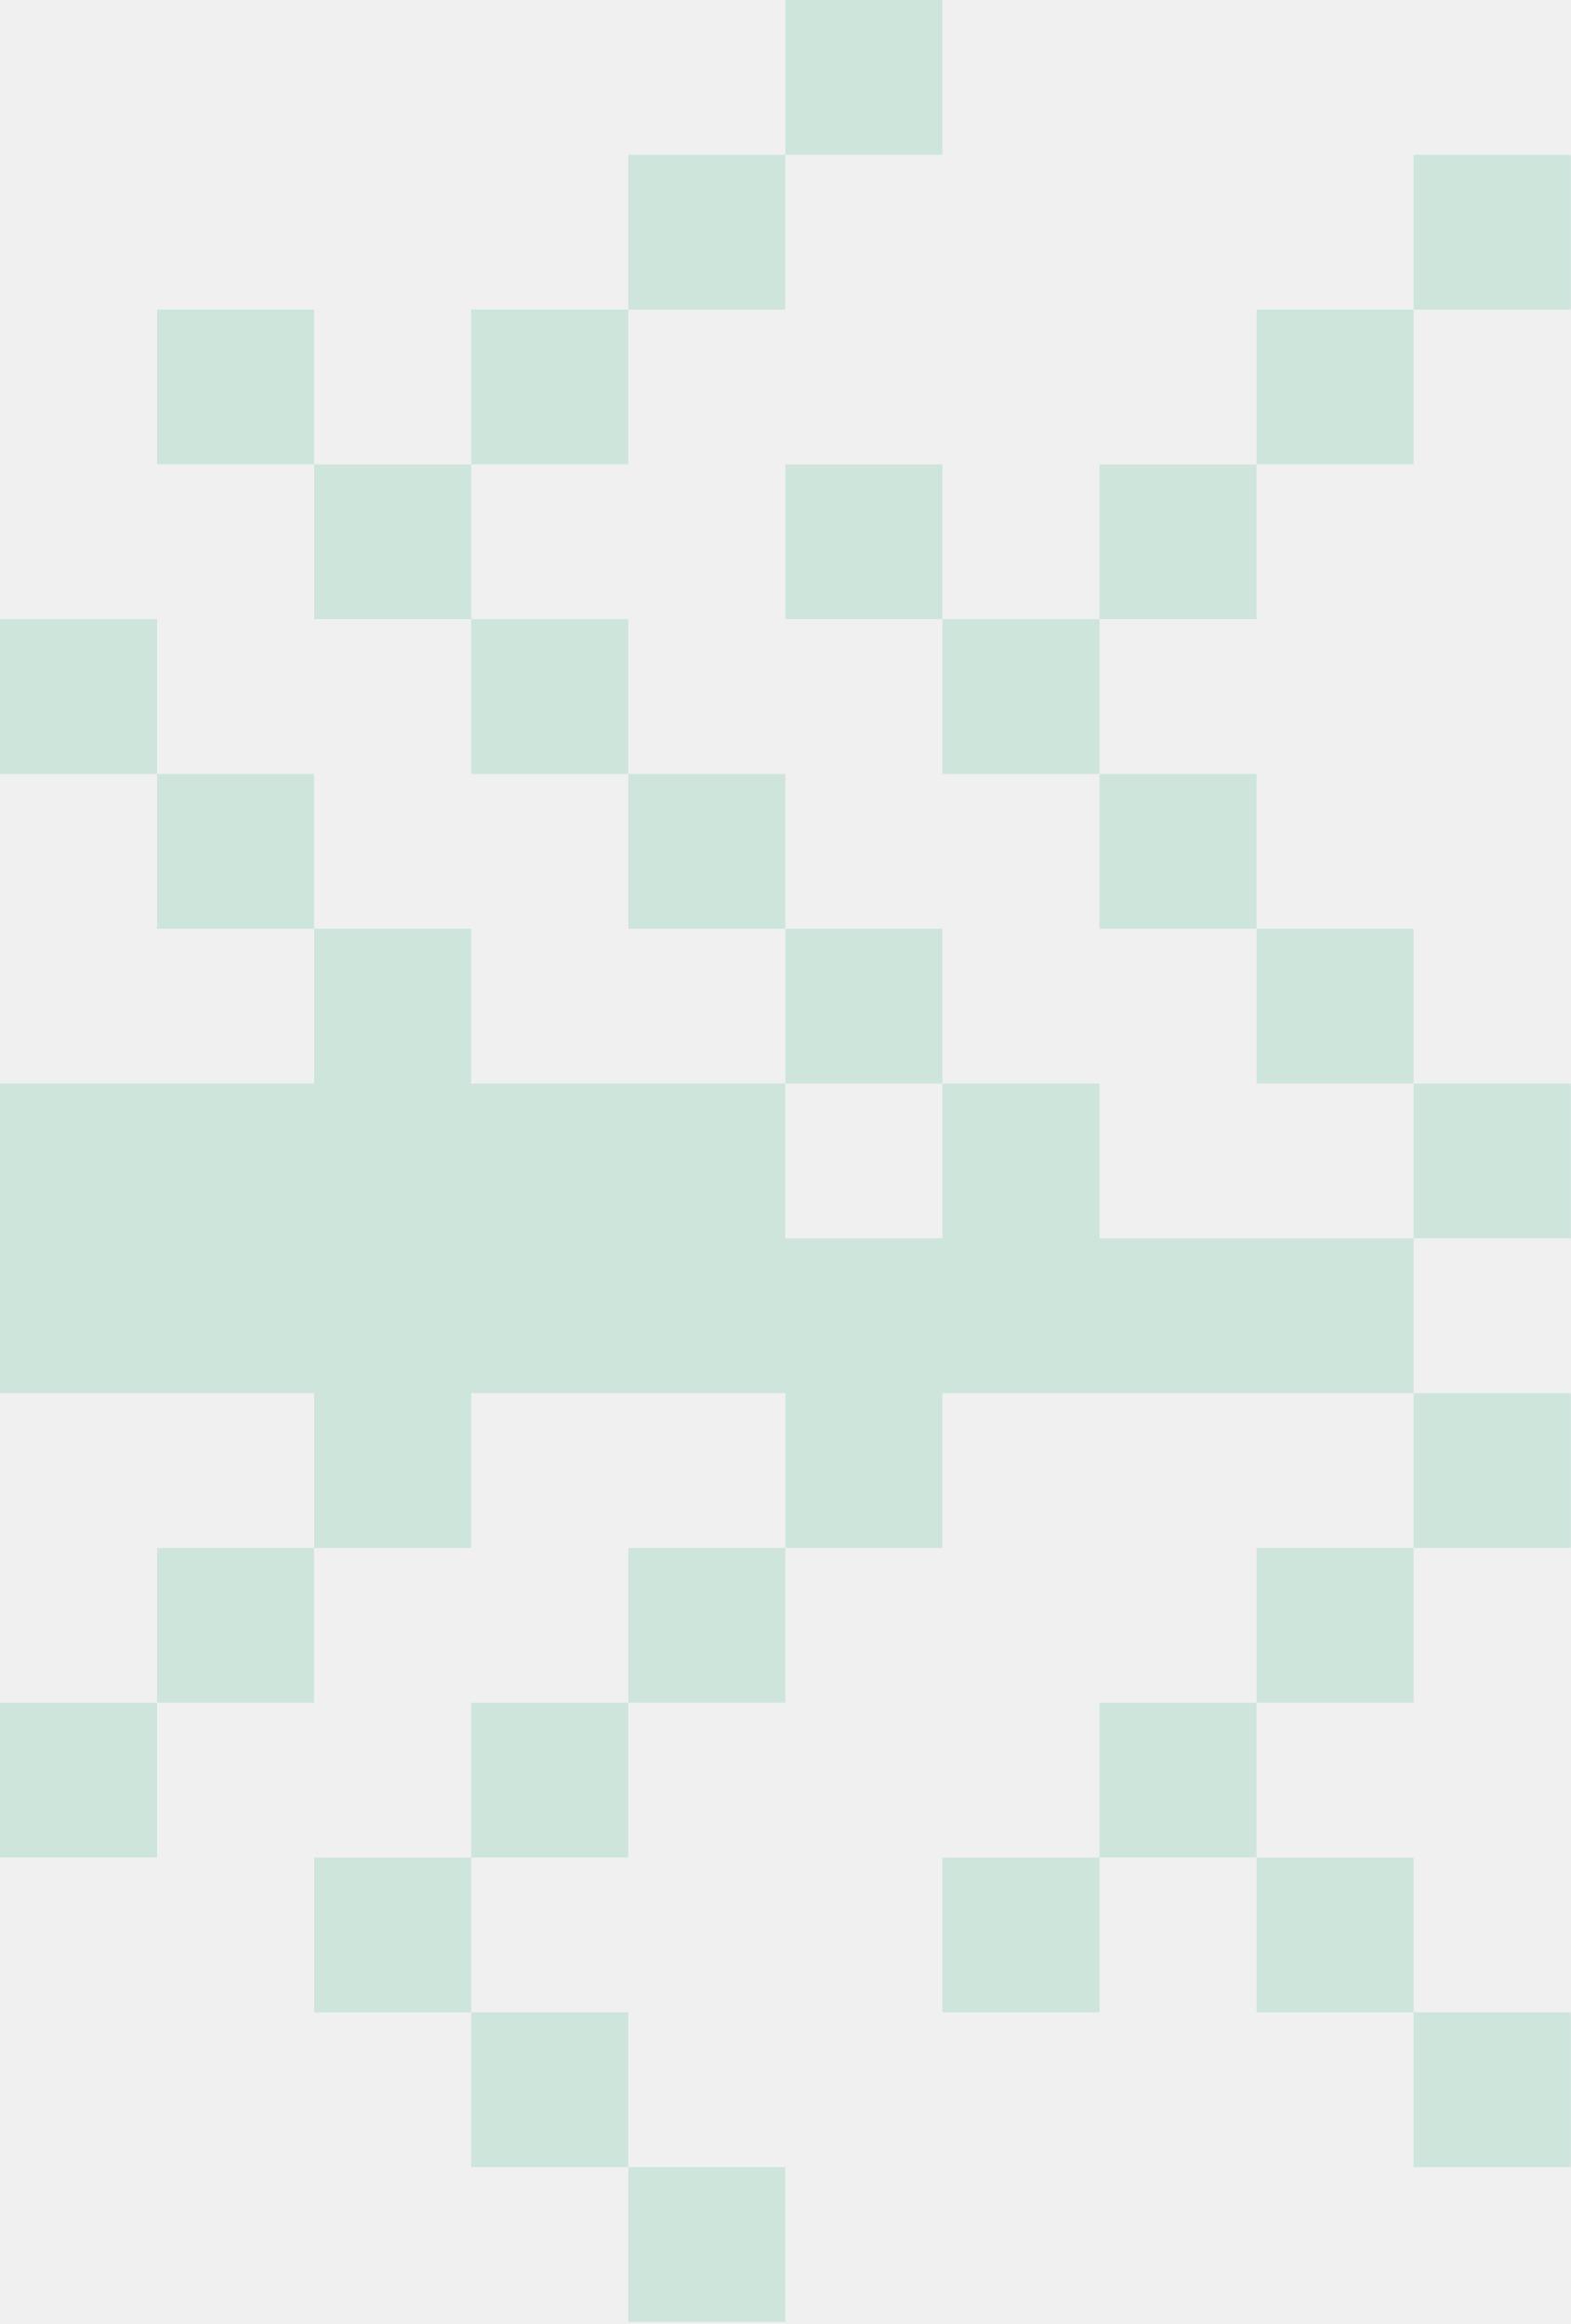
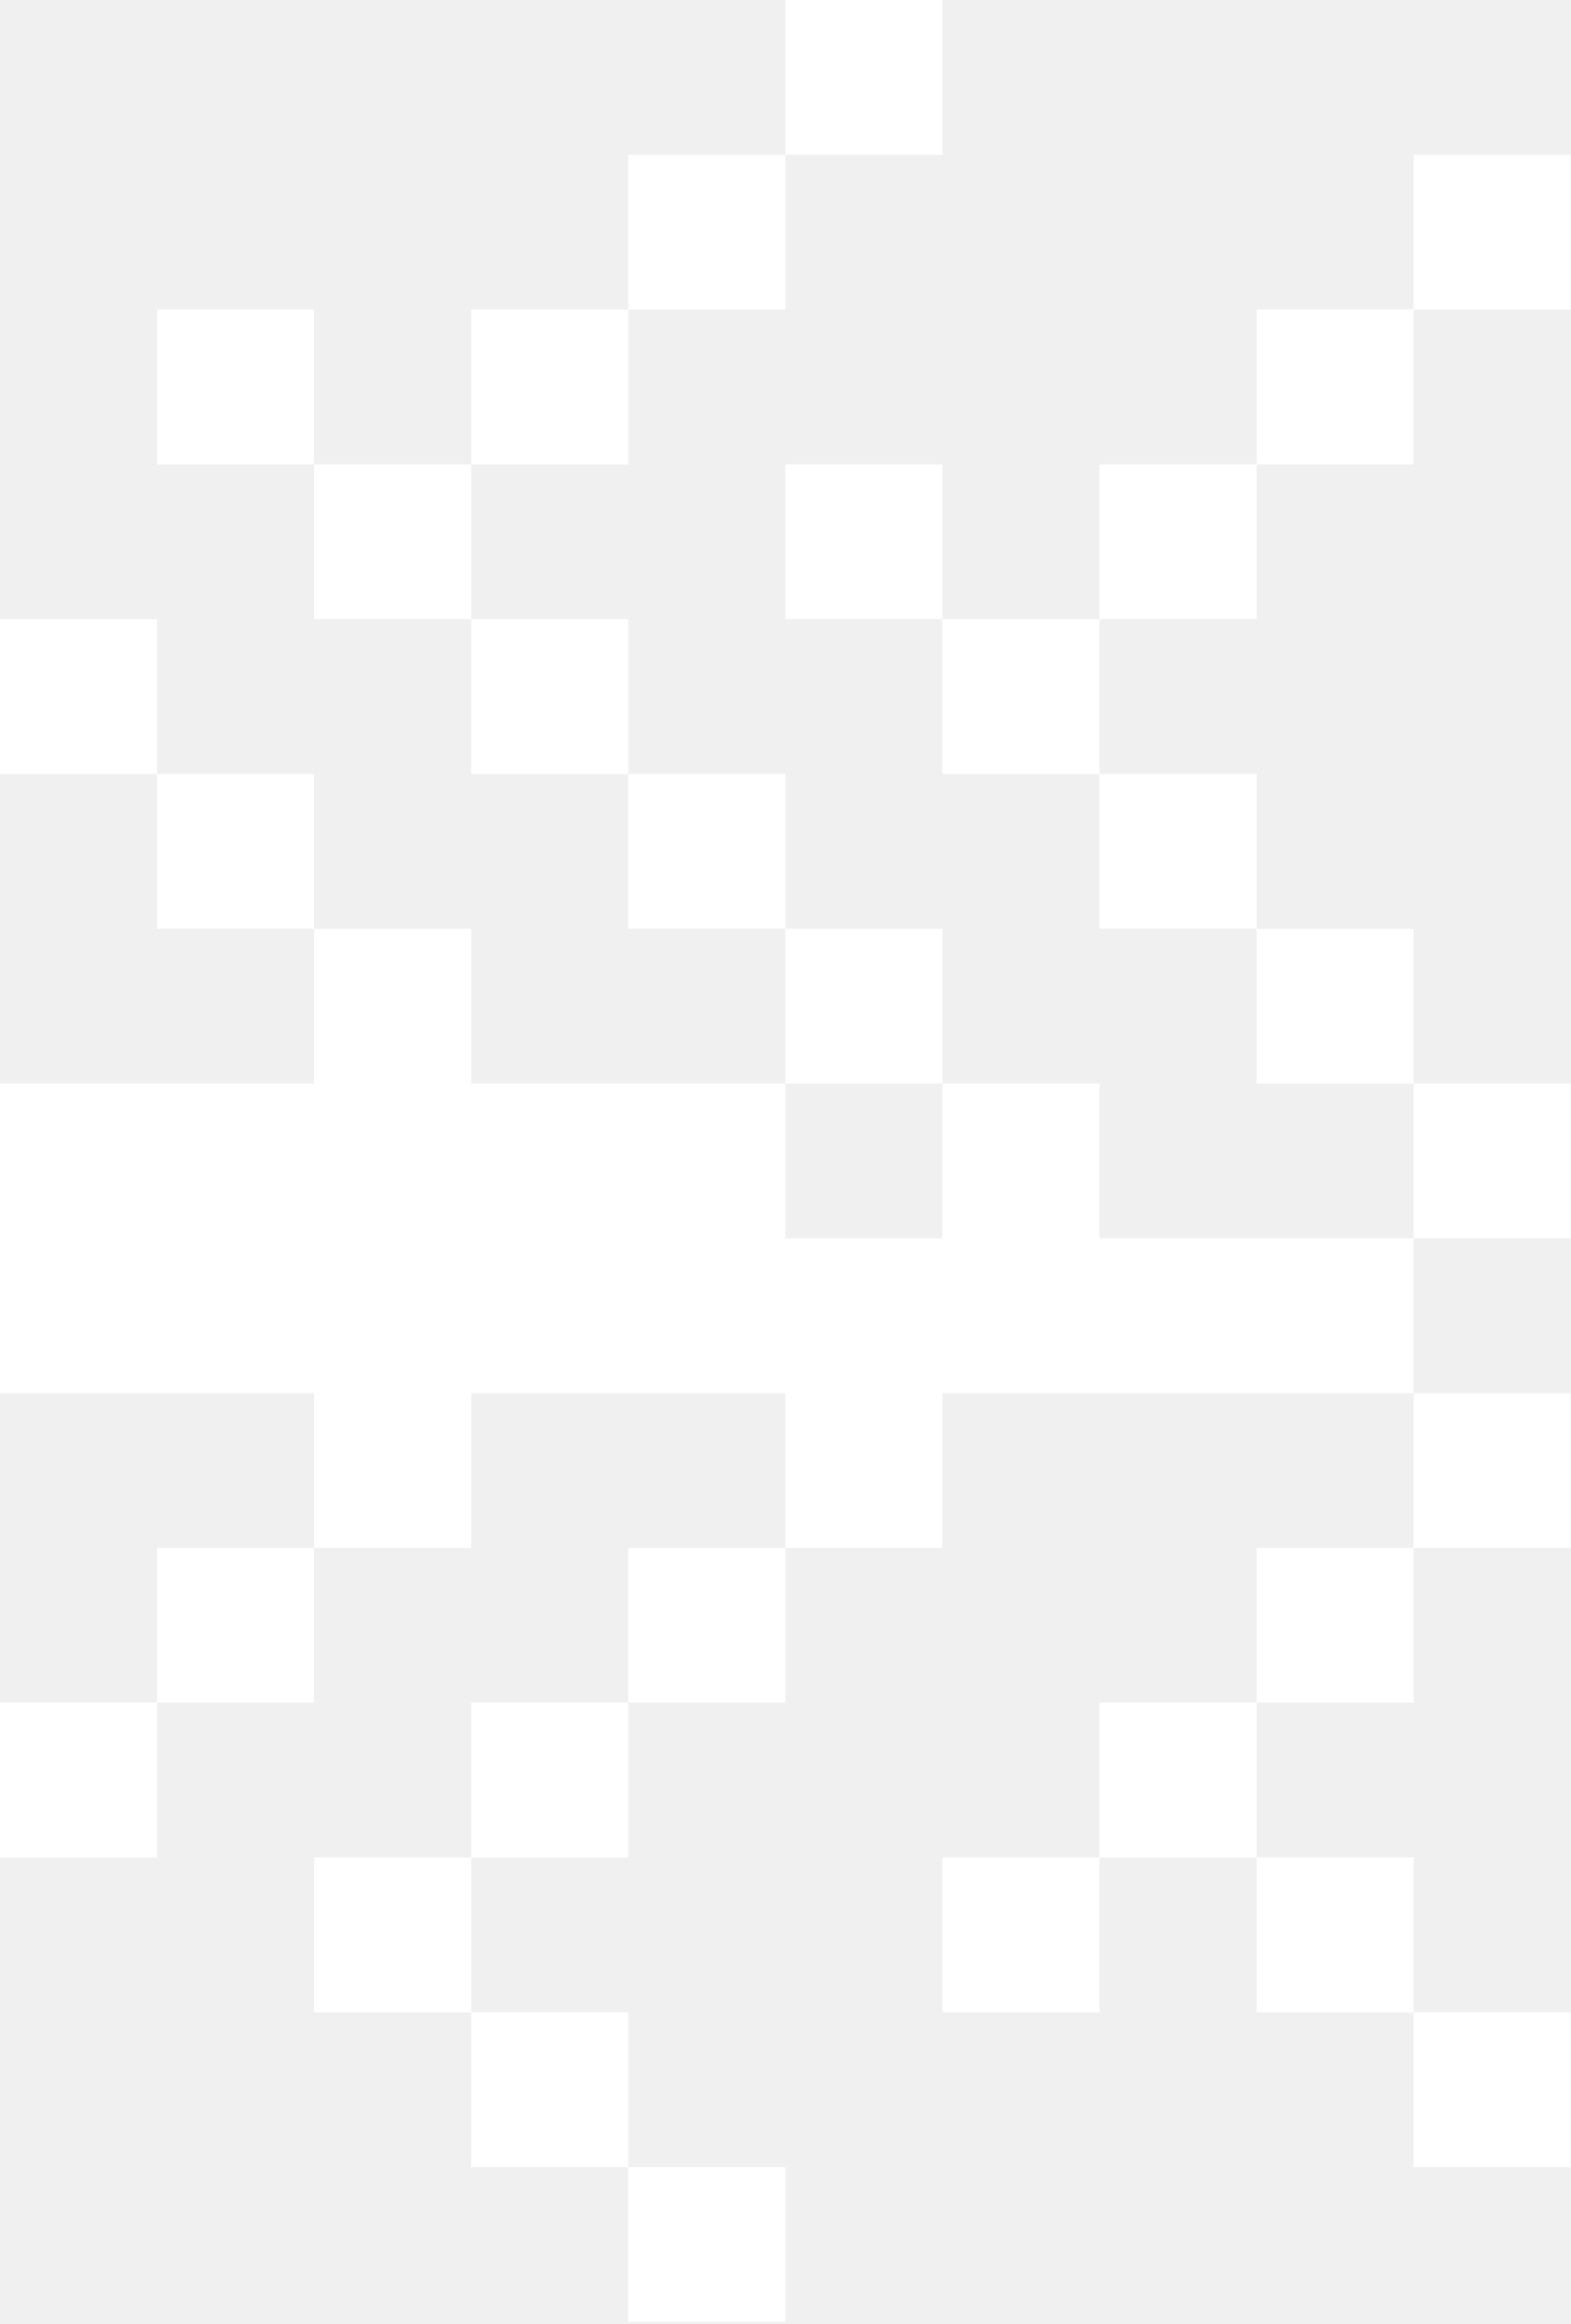
<svg xmlns="http://www.w3.org/2000/svg" width="294" height="435" viewBox="0 0 294 435" fill="none">
-   <path d="M29.4 318.713L29.4 347.687L-3.79947e-06 347.687L-5.06596e-06 318.713L29.4 318.713ZM-1.26649e-05 144.87L-1.39314e-05 115.896L29.4 115.896L29.4 144.87L-1.26649e-05 144.87ZM58.8 289.739L58.8 318.713L29.4 318.713L29.4 289.739L58.8 289.739ZM29.4 86.922L29.4 57.948L58.8 57.948L58.8 86.922L29.4 86.922ZM29.4 173.843L29.4 144.87L58.8 144.87L58.8 173.843L29.4 173.843ZM117.6 57.948L117.6 86.922L88.2 86.922L88.2 57.948L117.6 57.948ZM58.8 115.896L58.8 86.922L88.2 86.922L88.2 115.896L58.8 115.896ZM117.6 318.713L117.6 347.687L88.2 347.687L88.2 318.713L117.6 318.713ZM58.8 376.661L58.8 347.687L88.2 347.687L88.2 376.661L58.8 376.661ZM147 28.974L147 57.948L117.6 57.948L117.6 28.974L147 28.974ZM88.2 144.87L88.2 115.896L117.6 115.896L117.6 144.87L88.2 144.87ZM147 289.739L147 318.713L117.6 318.713L117.6 289.739L147 289.739ZM88.2 405.635L88.2 376.661L117.6 376.661L117.6 405.635L88.2 405.635ZM147 405.635L147 434.609L117.6 434.609L117.6 405.635L147 405.635ZM176.4 -7.71069e-06L176.4 28.974L147 28.974L147 -6.42557e-06L176.4 -7.71069e-06ZM117.6 173.843L117.6 144.87L147 144.87L147 173.843L117.6 173.843ZM147 115.896L147 86.922L176.4 86.922L176.4 115.896L147 115.896ZM147 202.817L147 173.843L176.4 173.843L176.4 202.817L147 202.817ZM205.8 347.687L205.8 376.661L176.4 376.661L176.4 347.687L205.8 347.687ZM235.2 86.922L235.2 115.896L205.8 115.896L205.8 86.922L235.2 86.922ZM176.4 144.87L176.4 115.896L205.8 115.896L205.8 144.87L176.4 144.87ZM264.6 57.948L264.6 86.922L235.2 86.922L235.2 57.948L264.6 57.948ZM205.8 173.843L205.8 144.87L235.2 144.87L235.2 173.843L205.8 173.843ZM264.6 289.739L264.6 318.713L235.2 318.713L235.2 289.739L264.6 289.739ZM205.8 347.687L205.8 318.713L235.2 318.713L235.2 347.687L205.8 347.687ZM294 28.974L294 57.948L264.6 57.948L264.6 28.974L294 28.974ZM235.2 202.817L235.2 173.843L264.6 173.843L264.6 202.817L235.2 202.817ZM294 202.817L294 231.791L264.6 231.791L264.6 202.817L294 202.817ZM176.4 260.765L176.4 289.739L147 289.739L147 260.765L88.2 260.765L88.2 289.739L58.8 289.739L58.8 260.765L-7.59894e-06 260.765L-1.01319e-05 202.817L58.8 202.817L58.8 173.843L88.2 173.843L88.2 202.817L147 202.817L147 231.791L176.4 231.791L176.4 202.817L205.8 202.817L205.8 231.791L264.6 231.791L264.6 260.765L176.4 260.765ZM294 260.765L294 289.739L264.6 289.739L264.6 260.765L294 260.765ZM235.2 376.661L235.2 347.687L264.6 347.687L264.6 376.661L235.2 376.661ZM294 376.661L294 405.635L264.6 405.635L264.6 376.661L294 376.661Z" fill="#7FCBAE" fill-opacity="0.3" />
+   <path fill="#ffffff" d="M29.4 318.713L29.4 347.687L-3.79947e-06 347.687L-5.06596e-06 318.713L29.4 318.713ZM-1.26649e-05 144.87L-1.39314e-05 115.896L29.4 115.896L29.4 144.87L-1.26649e-05 144.87ZM58.8 289.739L58.8 318.713L29.4 318.713L29.4 289.739L58.8 289.739ZM29.4 86.922L29.4 57.948L58.8 57.948L58.8 86.922L29.4 86.922ZM29.4 173.843L29.4 144.87L58.8 144.87L58.8 173.843L29.4 173.843ZM117.6 57.948L117.6 86.922L88.2 86.922L88.2 57.948L117.6 57.948ZM58.8 115.896L58.8 86.922L88.2 86.922L88.2 115.896L58.8 115.896ZM117.6 318.713L117.6 347.687L88.2 347.687L88.2 318.713L117.6 318.713ZM58.8 376.661L58.8 347.687L88.2 347.687L88.2 376.661L58.8 376.661ZM147 28.974L147 57.948L117.6 57.948L117.6 28.974L147 28.974ZM88.2 144.87L88.2 115.896L117.6 115.896L117.6 144.87L88.2 144.87ZM147 289.739L147 318.713L117.6 318.713L117.6 289.739L147 289.739ZM88.2 405.635L88.2 376.661L117.6 376.661L117.6 405.635L88.2 405.635ZM147 405.635L147 434.609L117.6 434.609L117.6 405.635L147 405.635ZM176.4 -7.71069e-06L176.4 28.974L147 28.974L147 -6.42557e-06L176.4 -7.71069e-06ZM117.6 173.843L117.6 144.87L147 144.87L147 173.843L117.6 173.843ZM147 115.896L147 86.922L176.4 86.922L176.4 115.896L147 115.896ZM147 202.817L147 173.843L176.4 173.843L176.4 202.817L147 202.817ZM205.8 347.687L205.8 376.661L176.4 376.661L176.4 347.687L205.8 347.687ZM235.2 86.922L235.2 115.896L205.8 115.896L205.8 86.922L235.2 86.922ZM176.4 144.87L176.4 115.896L205.8 115.896L205.8 144.87L176.4 144.87ZM264.6 57.948L264.6 86.922L235.2 86.922L235.2 57.948L264.6 57.948ZM205.8 173.843L205.8 144.87L235.2 144.87L235.2 173.843L205.8 173.843ZM264.6 289.739L264.6 318.713L235.2 318.713L235.2 289.739L264.6 289.739ZM205.8 347.687L205.8 318.713L235.2 318.713L235.2 347.687L205.8 347.687ZM294 28.974L294 57.948L264.6 57.948L264.6 28.974L294 28.974ZM235.2 202.817L235.2 173.843L264.6 173.843L264.6 202.817L235.2 202.817ZM294 202.817L294 231.791L264.6 231.791L264.6 202.817L294 202.817ZM176.4 260.765L176.4 289.739L147 289.739L147 260.765L88.2 260.765L88.2 289.739L58.8 289.739L58.8 260.765L-7.59894e-06 260.765L-1.01319e-05 202.817L58.8 202.817L58.8 173.843L88.2 173.843L88.2 202.817L147 202.817L147 231.791L176.4 231.791L176.4 202.817L205.8 202.817L205.8 231.791L264.6 231.791L264.6 260.765L176.4 260.765ZM294 260.765L294 289.739L264.6 289.739L264.6 260.765L294 260.765ZM235.2 376.661L235.2 347.687L264.6 347.687L264.6 376.661L235.2 376.661ZM294 376.661L294 405.635L264.6 405.635L264.6 376.661L294 376.661Z" />
</svg>
